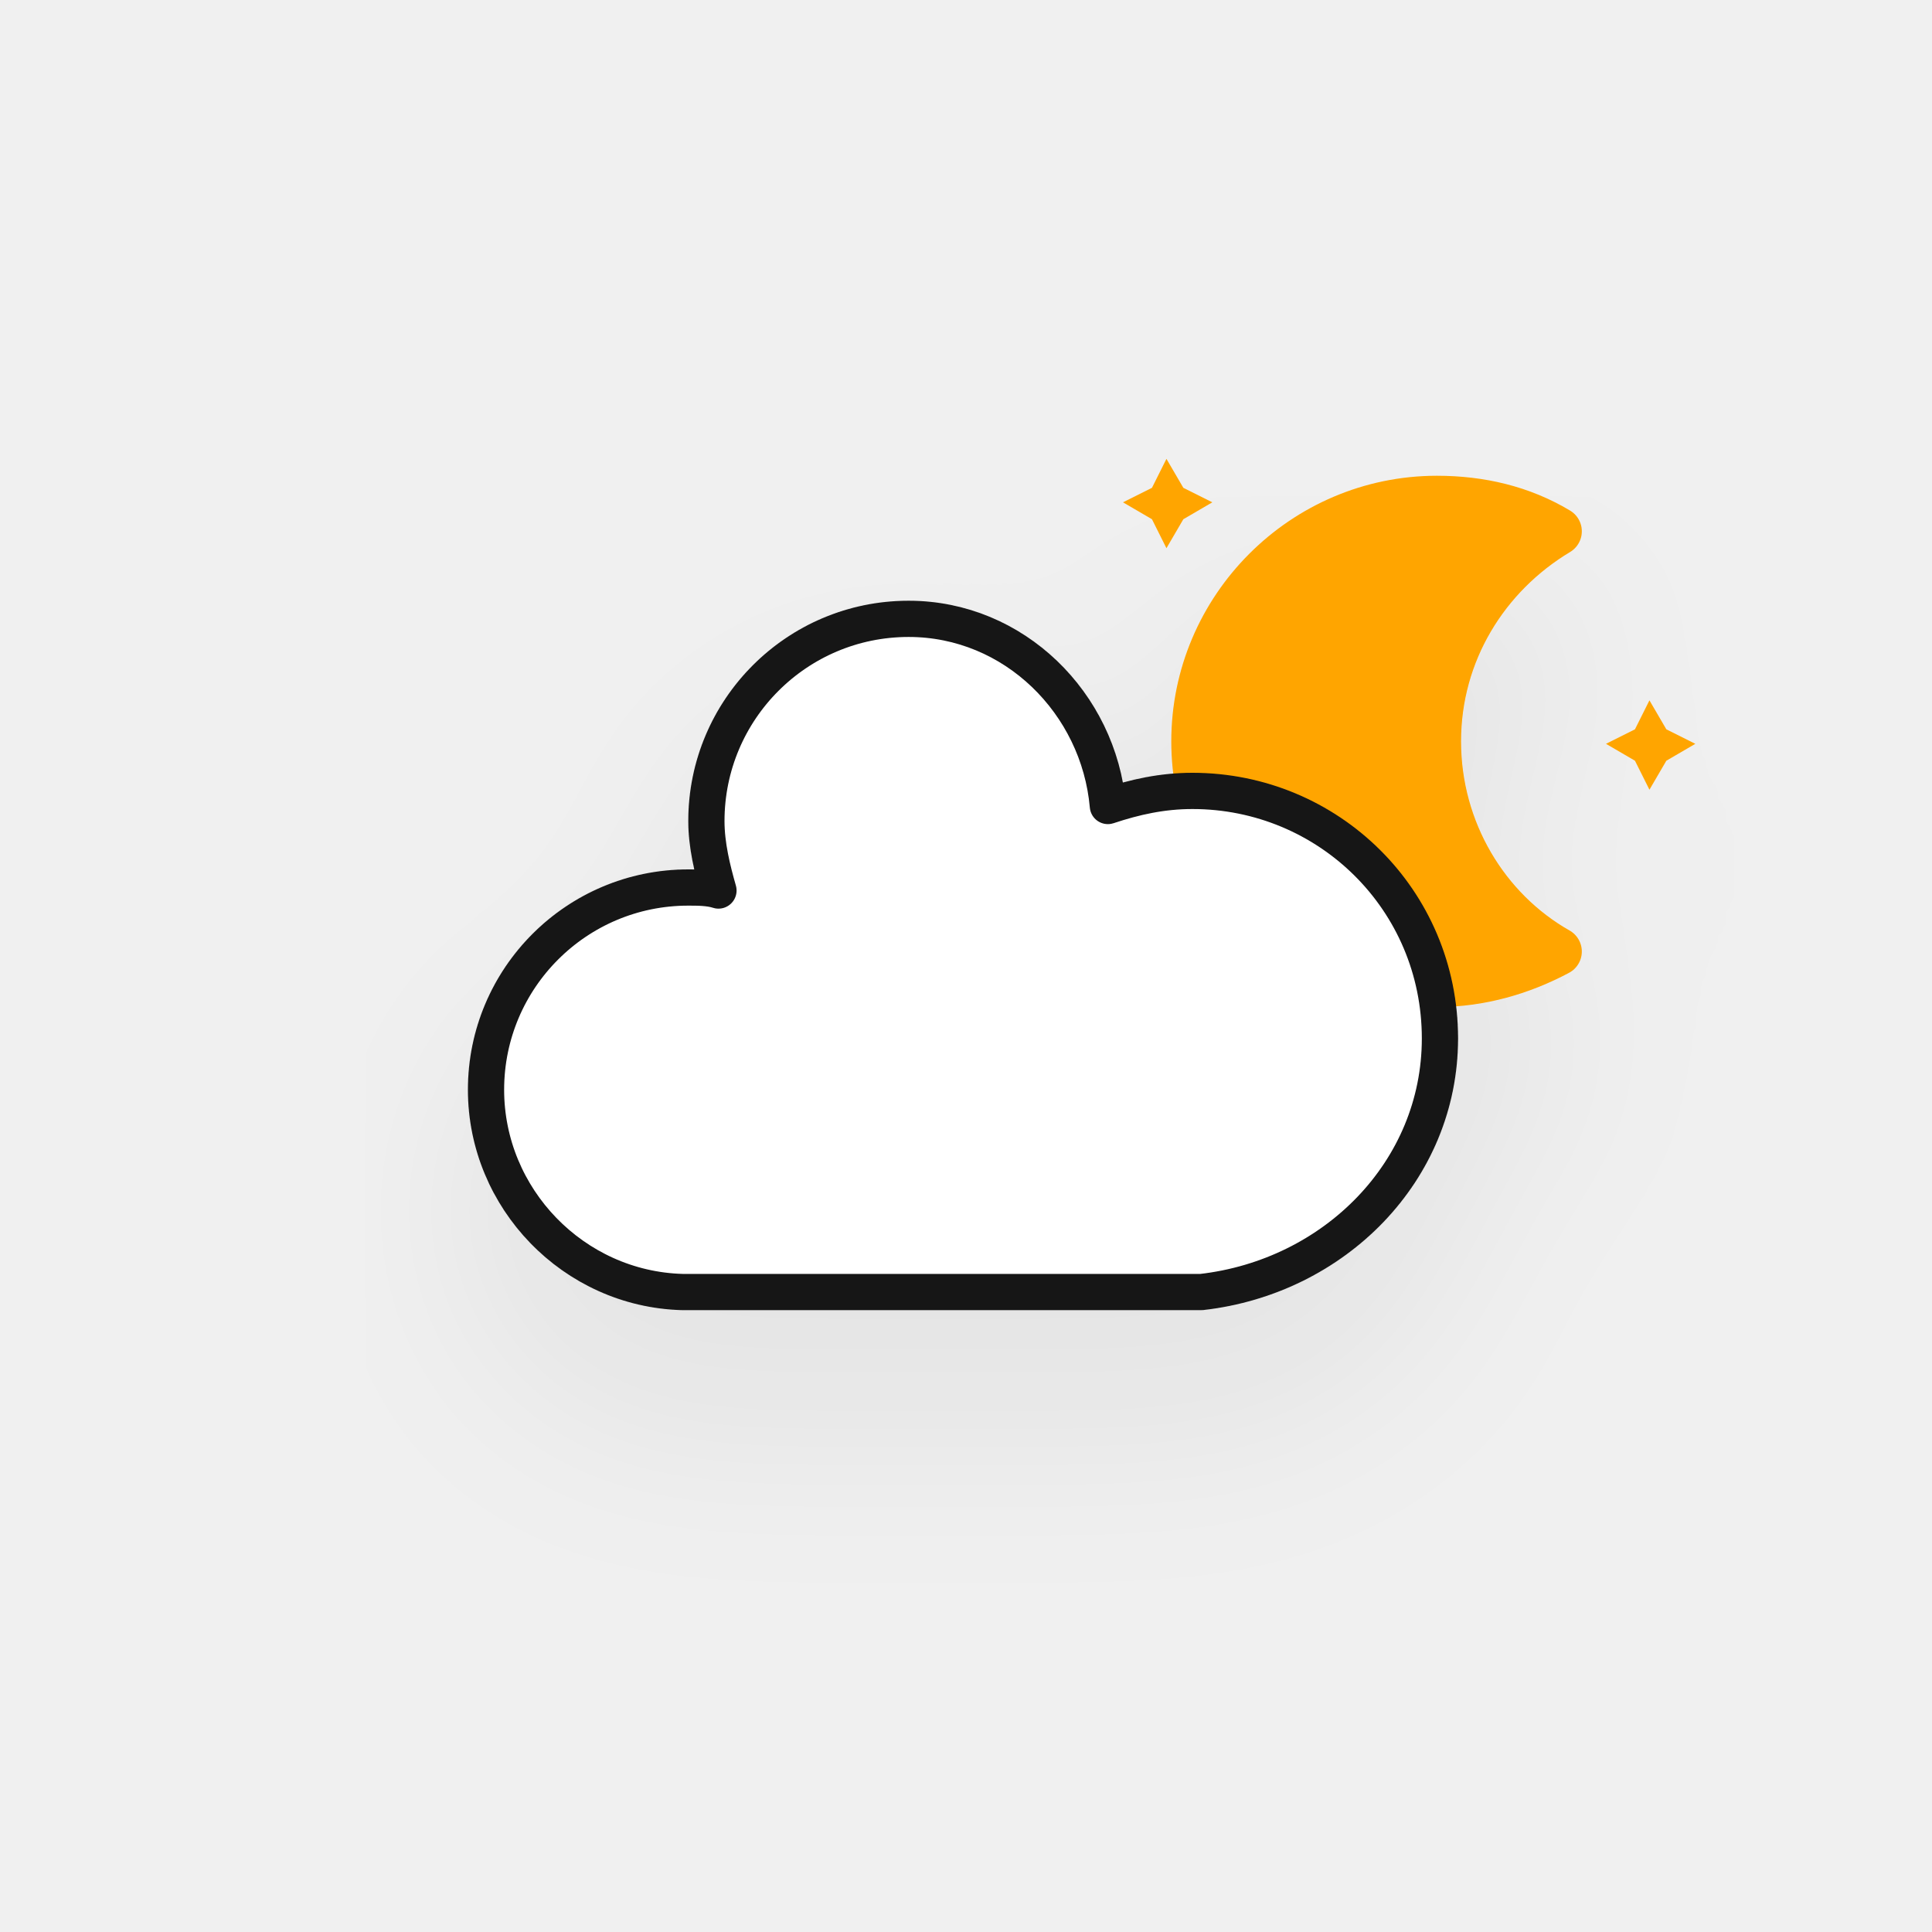
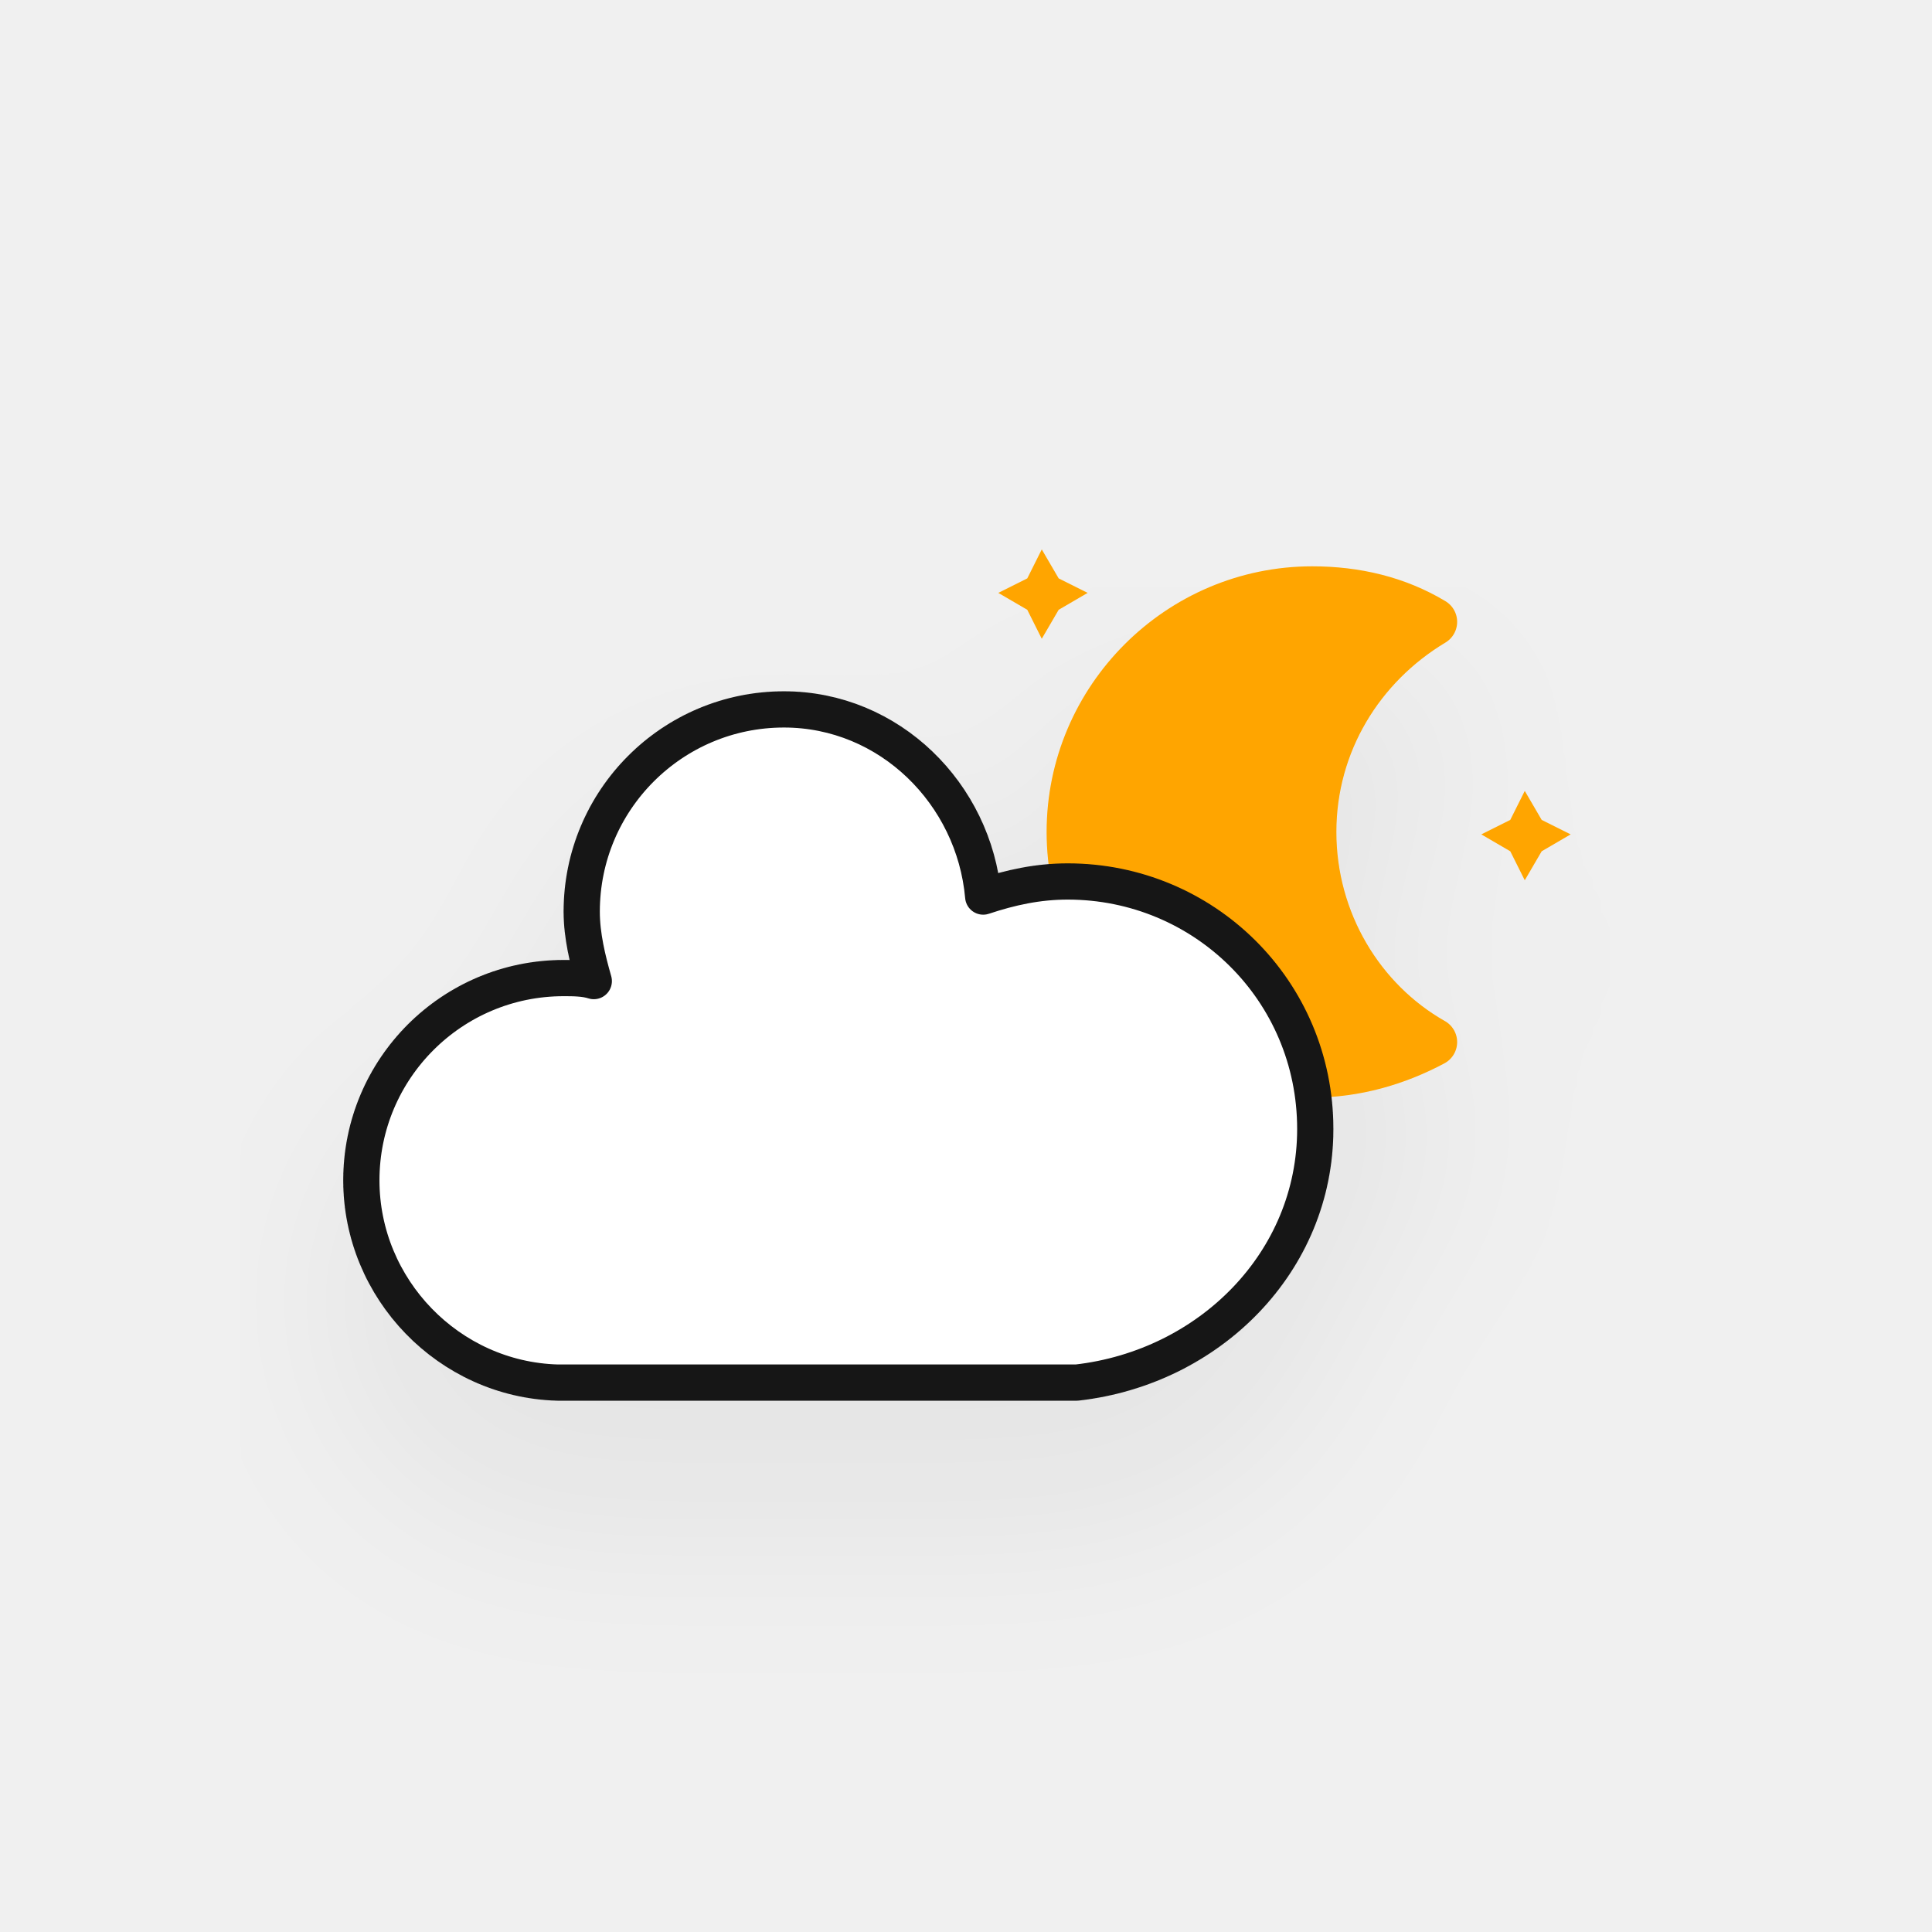
- <svg xmlns="http://www.w3.org/2000/svg" version="1.1" width="64" height="64" viewbox="0 0 64 64">
+ <svg xmlns="http://www.w3.org/2000/svg" version="1.1" width="64" height="64" viewBox="4.13 -3 64 64">
  <defs>
    <filter id="blur" width="200%" height="200%">
      <feGaussianBlur in="SourceAlpha" stdDeviation="3" />
      <feOffset dx="0" dy="4" result="offsetblur" />
      <feComponentTransfer>
        <feFuncA type="linear" slope="0.05" />
      </feComponentTransfer>
      <feMerge>
        <feMergeNode />
        <feMergeNode in="SourceGraphic" />
      </feMerge>
    </filter>
    <style type="text/css">
/*
** CLOUDS
*/
@keyframes am-weather-cloud-2 {
  0% {
    -webkit-transform: translate(0px,0px);
       -moz-transform: translate(0px,0px);
        -ms-transform: translate(0px,0px);
            transform: translate(0px,0px);
  }

  50% {
    -webkit-transform: translate(2px,0px);
       -moz-transform: translate(2px,0px);
        -ms-transform: translate(2px,0px);
            transform: translate(2px,0px);
  }

  100% {
    -webkit-transform: translate(0px,0px);
       -moz-transform: translate(0px,0px);
        -ms-transform: translate(0px,0px);
            transform: translate(0px,0px);
  }
}

.am-weather-cloud-2 {
  -webkit-animation-name: am-weather-cloud-2;
     -moz-animation-name: am-weather-cloud-2;
          animation-name: am-weather-cloud-2;
  -webkit-animation-duration: 3s;
     -moz-animation-duration: 3s;
          animation-duration: 3s;
  -webkit-animation-timing-function: linear;
     -moz-animation-timing-function: linear;
          animation-timing-function: linear;
  -webkit-animation-iteration-count: infinite;
     -moz-animation-iteration-count: infinite;
          animation-iteration-count: infinite;
}

/*
** MOON
*/
@keyframes am-weather-moon {
  0% {
    -webkit-transform: rotate(0deg);
       -moz-transform: rotate(0deg);
        -ms-transform: rotate(0deg);
            transform: rotate(0deg);
  }

  50% {
    -webkit-transform: rotate(15deg);
       -moz-transform: rotate(15deg);
        -ms-transform: rotate(15deg);
            transform: rotate(15deg);
  }

  100% {
    -webkit-transform: rotate(0deg);
       -moz-transform: rotate(0deg);
        -ms-transform: rotate(0deg);
            transform: rotate(0deg);
  }
}

.am-weather-moon {
  -webkit-animation-name: am-weather-moon;
     -moz-animation-name: am-weather-moon;
      -ms-animation-name: am-weather-moon;
          animation-name: am-weather-moon;
  -webkit-animation-duration: 6s;
     -moz-animation-duration: 6s;
      -ms-animation-duration: 6s;
          animation-duration: 6s;
  -webkit-animation-timing-function: linear;
     -moz-animation-timing-function: linear;
      -ms-animation-timing-function: linear;
          animation-timing-function: linear;
  -webkit-animation-iteration-count: infinite;
     -moz-animation-iteration-count: infinite;
      -ms-animation-iteration-count: infinite;
          animation-iteration-count: infinite;
  -webkit-transform-origin: 12.5px 15.15px 0; /* TODO FF CENTER ISSUE */
     -moz-transform-origin: 12.5px 15.15px 0; /* TODO FF CENTER ISSUE */
      -ms-transform-origin: 12.5px 15.15px 0; /* TODO FF CENTER ISSUE */
          transform-origin: 12.5px 15.15px 0; /* TODO FF CENTER ISSUE */
}

@keyframes am-weather-moon-star-1 {
  0% {
    opacity: 0;
  }

  100% {
    opacity: 1;
  }
}

.am-weather-moon-star-1 {
  -webkit-animation-name: am-weather-moon-star-1;
     -moz-animation-name: am-weather-moon-star-1;
      -ms-animation-name: am-weather-moon-star-1;
          animation-name: am-weather-moon-star-1;
  -webkit-animation-delay: 3s;
     -moz-animation-delay: 3s;
      -ms-animation-delay: 3s;
          animation-delay: 3s;
  -webkit-animation-duration: 5s;
     -moz-animation-duration: 5s;
      -ms-animation-duration: 5s;
          animation-duration: 5s;
  -webkit-animation-timing-function: linear;
     -moz-animation-timing-function: linear;
      -ms-animation-timing-function: linear;
          animation-timing-function: linear;
  -webkit-animation-iteration-count: 1;
     -moz-animation-iteration-count: 1;
      -ms-animation-iteration-count: 1;
          animation-iteration-count: 1;
}

@keyframes am-weather-moon-star-2 {
  0% {
    opacity: 0;
  }

  100% {
    opacity: 1;
  }
}

.am-weather-moon-star-2 {
  -webkit-animation-name: am-weather-moon-star-2;
     -moz-animation-name: am-weather-moon-star-2;
      -ms-animation-name: am-weather-moon-star-2;
          animation-name: am-weather-moon-star-2;
  -webkit-animation-delay: 5s;
     -moz-animation-delay: 5s;
      -ms-animation-delay: 5s;
          animation-delay: 5s;
  -webkit-animation-duration: 4s;
     -moz-animation-duration: 4s;
      -ms-animation-duration: 4s;
          animation-duration: 4s;
  -webkit-animation-timing-function: linear;
     -moz-animation-timing-function: linear;
      -ms-animation-timing-function: linear;
          animation-timing-function: linear;
  -webkit-animation-iteration-count: 1;
     -moz-animation-iteration-count: 1;
      -ms-animation-iteration-count: 1;
          animation-iteration-count: 1;
}
        </style>
  </defs>
  <g filter="url(#blur)" id="cloudy-night-3">
    <g transform="translate(20,10)">
      <g transform="translate(16,4), scale(0.8)">
        <g class="am-weather-moon-star-1">
          <polygon fill="orange" points="3.3,1.5 4,2.7 5.2,3.3 4,4 3.3,5.2 2.7,4 1.5,3.3 2.7,2.7" stroke="none" stroke-miterlimit="10" />
        </g>
        <g class="am-weather-moon-star-2">
          <polygon fill="orange" points="3.3,1.5 4,2.7 5.2,3.3 4,4 3.3,5.2 2.7,4 1.5,3.3 2.7,2.7" stroke="none" stroke-miterlimit="10" transform="translate(20,10)" />
        </g>
        <g class="am-weather-moon">
          <path d="M14.5,13.2c0-3.7,2-6.9,5-8.7   c-1.5-0.9-3.2-1.3-5-1.3c-5.5,0-10,4.5-10,10s4.5,10,10,10c1.8,0,3.5-0.5,5-1.3C16.5,20.2,14.5,16.9,14.5,13.2z" fill="orange" stroke="orange" stroke-linejoin="round" stroke-width="2" />
        </g>
      </g>
      <g class="am-weather-cloud-2">
        <path d="M47.7,35.4    c0-4.6-3.7-8.2-8.2-8.2c-1,0-1.9,0.2-2.8,0.5c-0.3-3.4-3.1-6.2-6.6-6.2c-3.7,0-6.7,3-6.7,6.7c0,0.8,0.2,1.6,0.4,2.3    c-0.3-0.1-0.7-0.1-1-0.1c-3.7,0-6.7,3-6.7,6.7c0,3.6,2.9,6.6,6.5,6.7l17.2,0C44.2,43.3,47.7,39.8,47.7,35.4z" fill="#ffffff" stroke="rgb(20,20,20)" stroke-linejoin="round" stroke-width="1.2" transform="translate(-20,-11)" />
      </g>
    </g>
  </g>
</svg>
